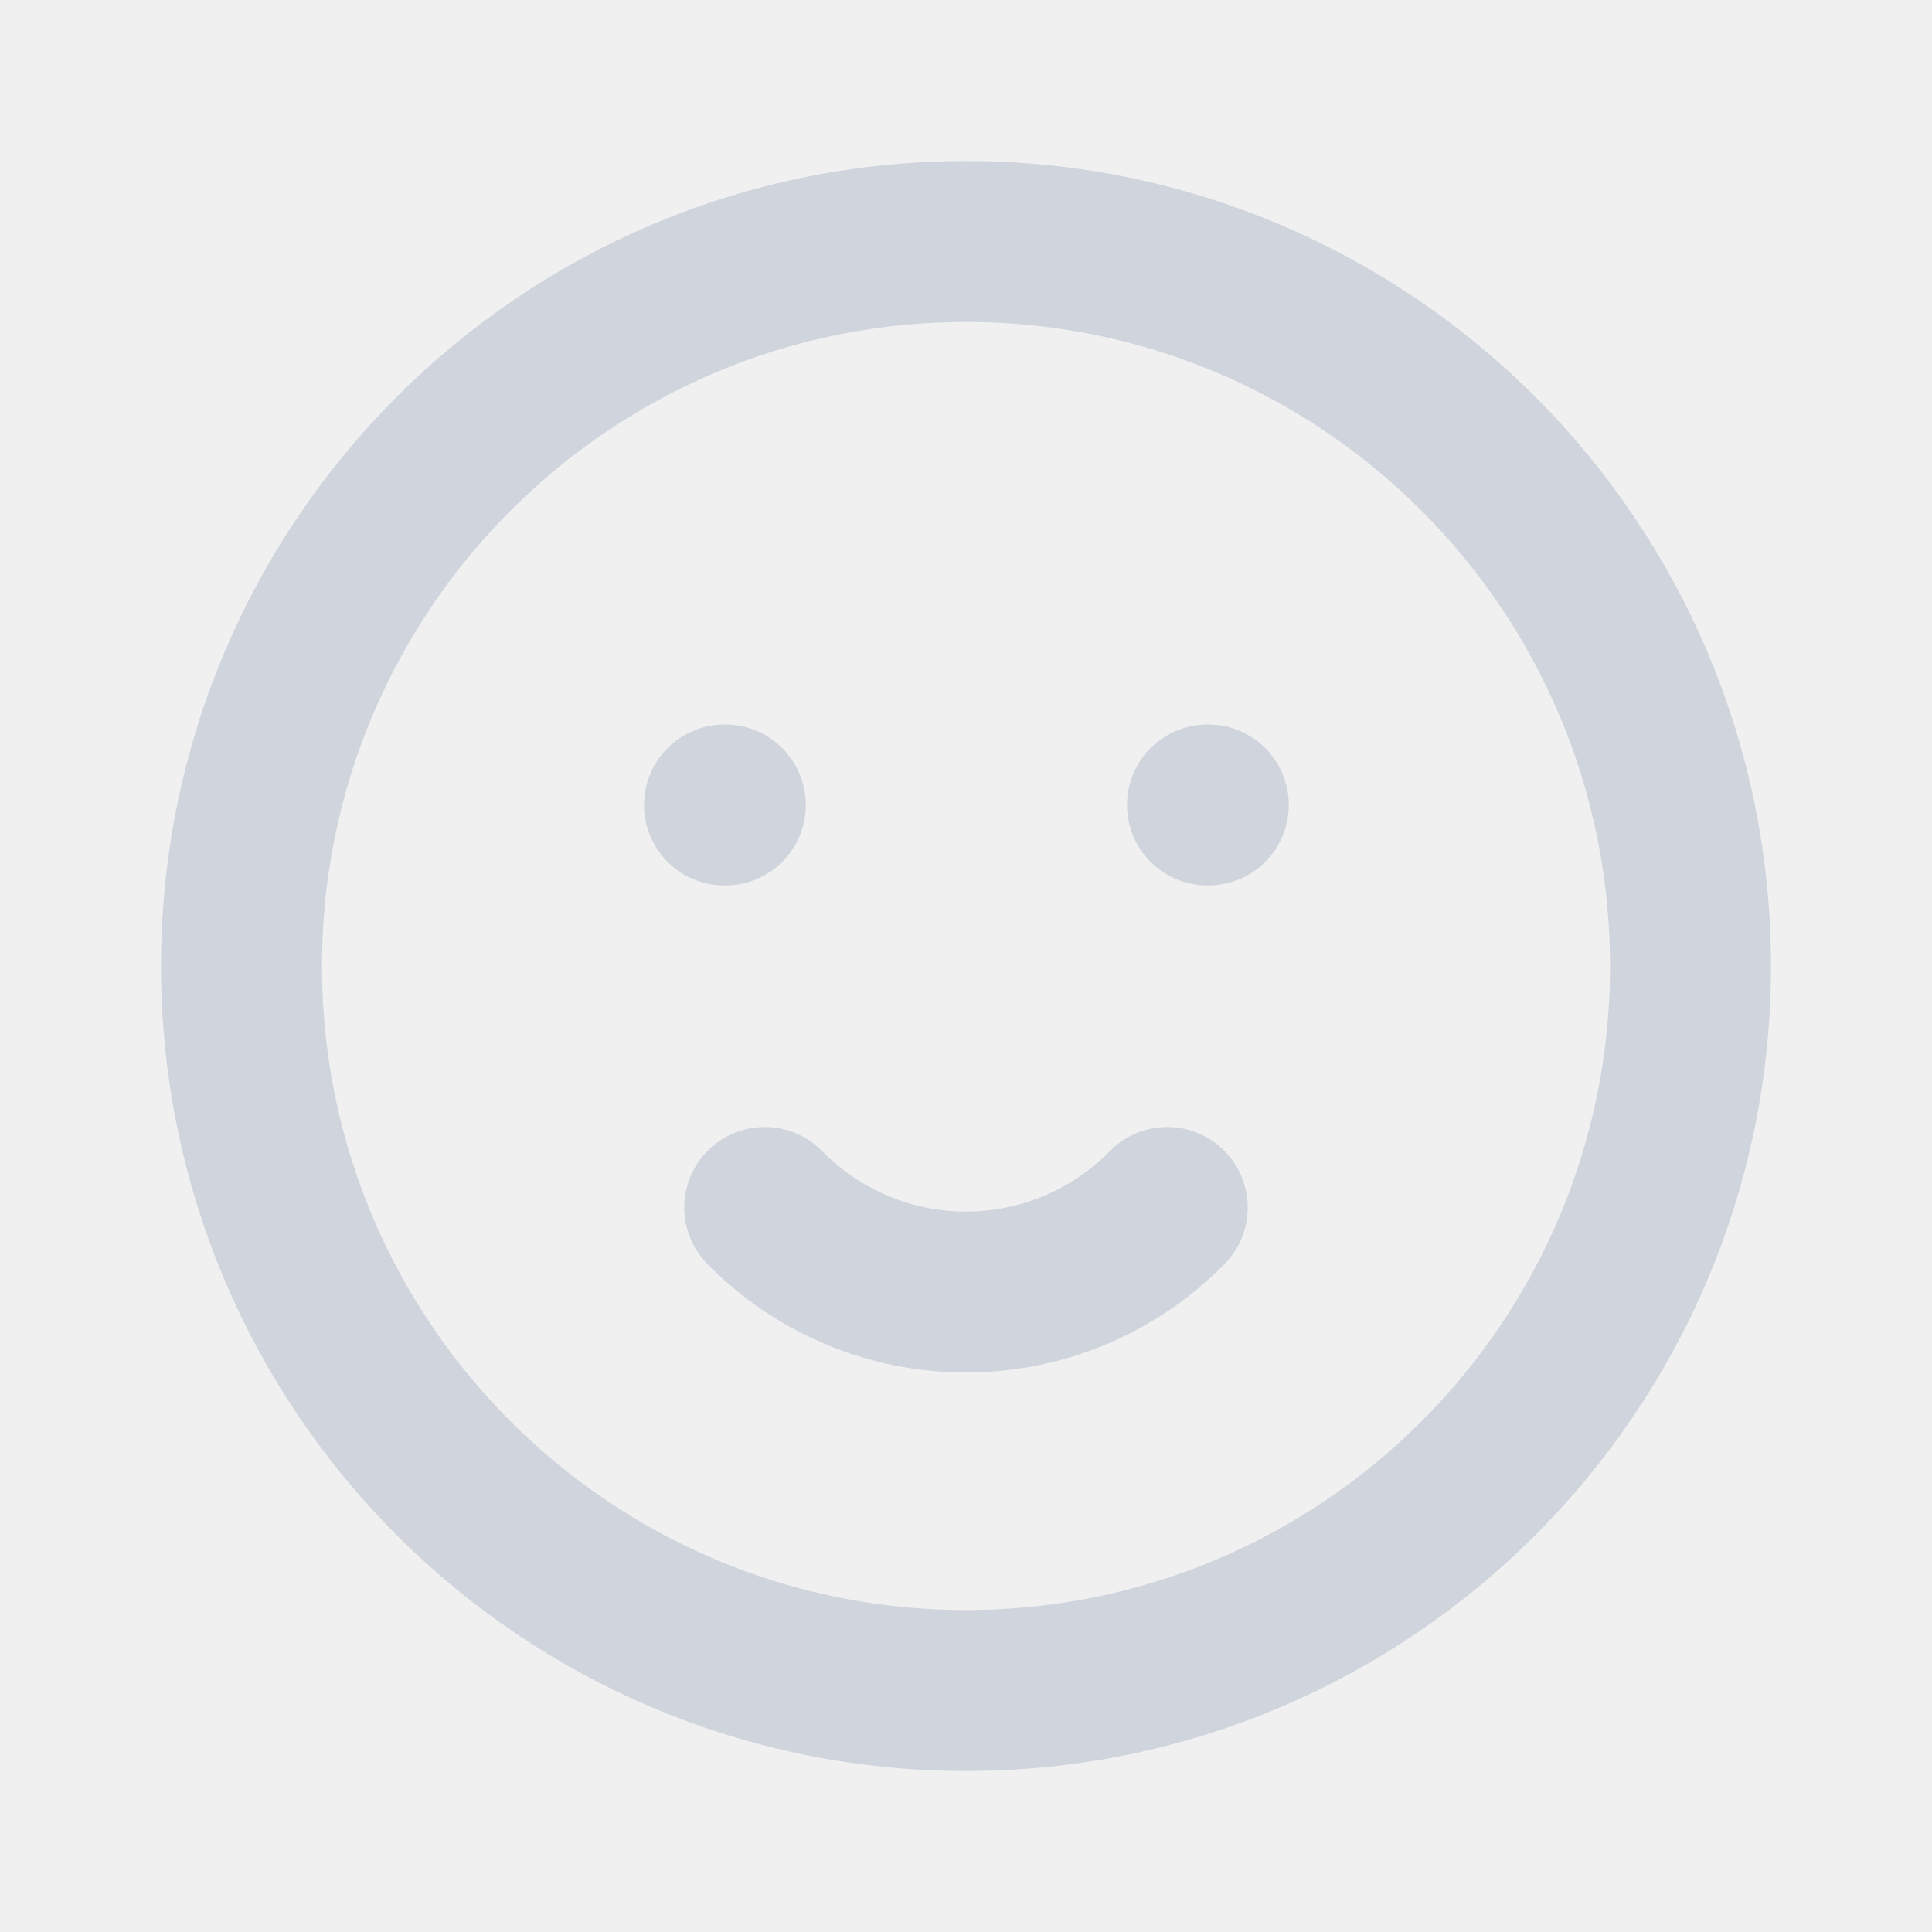
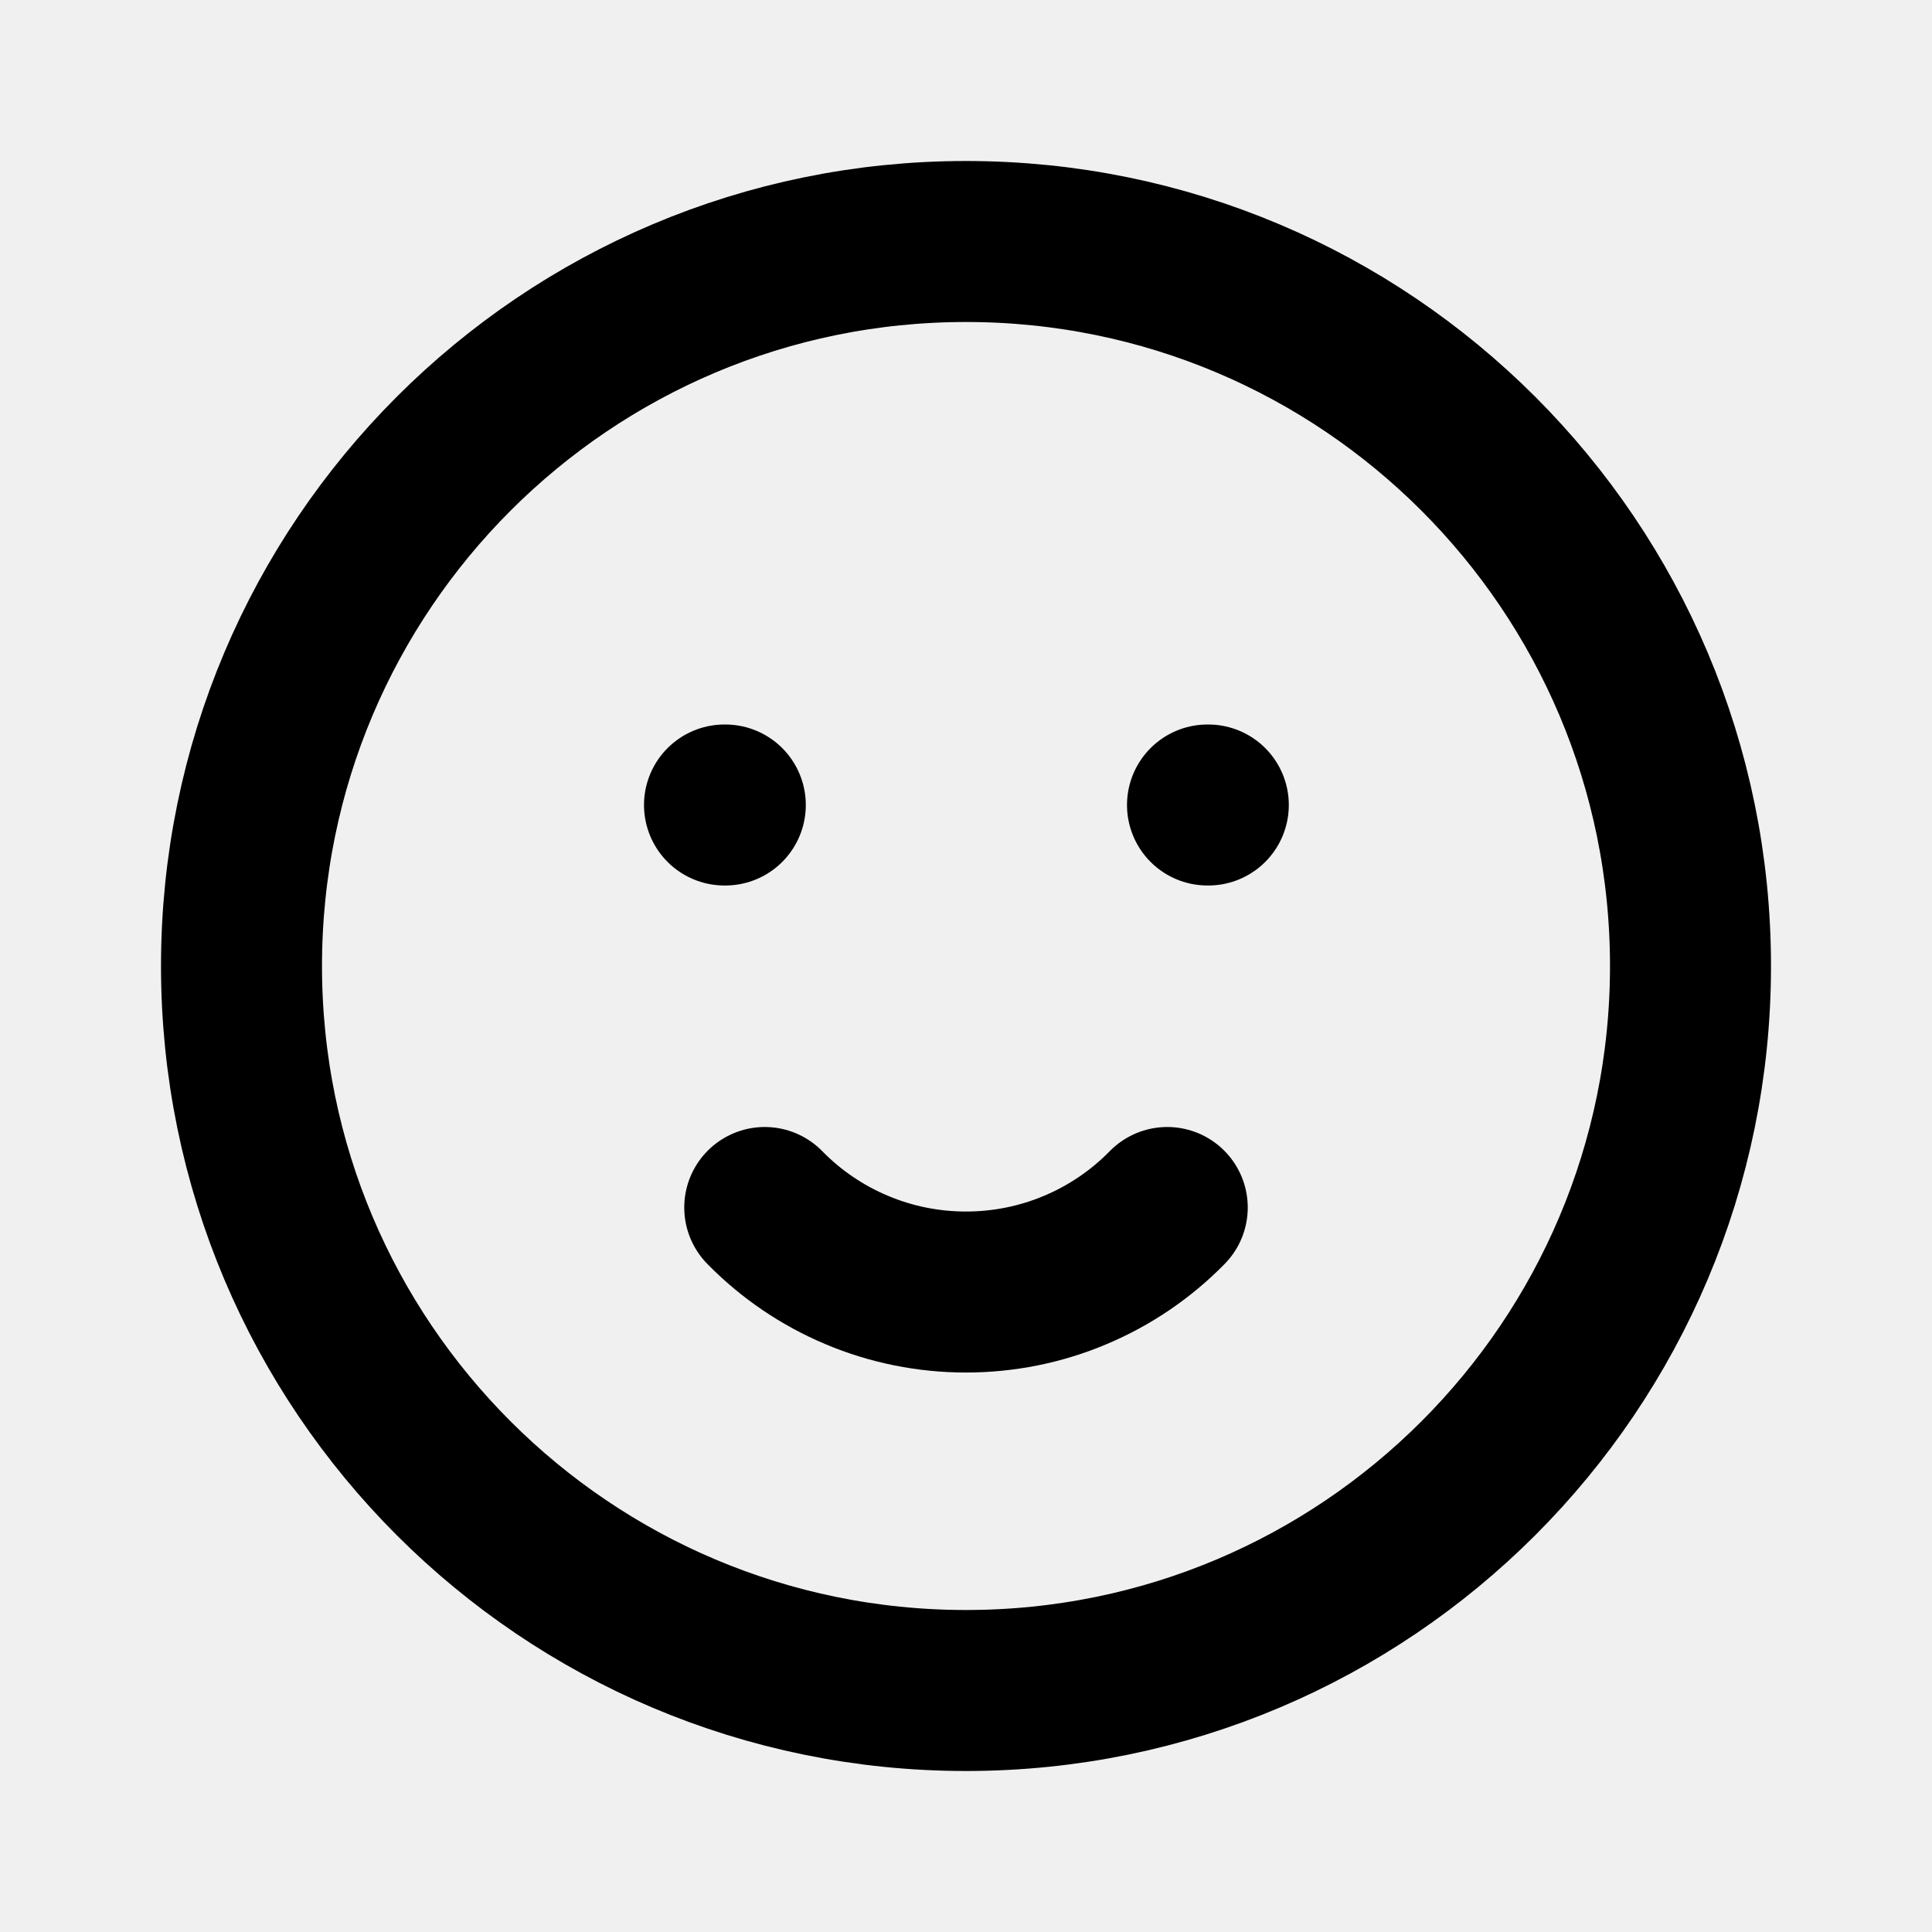
<svg xmlns="http://www.w3.org/2000/svg" width="24" height="24" viewBox="0 0 24 24" fill="none">
  <g clip-path="url(#clip0_3118_69552)">
-     <path d="M12 21C16.971 21 21 16.971 21 12C21 7.029 16.971 3 12 3C7.029 3 3 7.029 3 12C3 16.971 7.029 21 12 21Z" stroke="#D0D5DD" stroke-width="2" stroke-linecap="round" stroke-linejoin="round" />
-     <path d="M9 10H9.01" stroke="#D0D5DD" stroke-width="2" stroke-linecap="round" stroke-linejoin="round" />
-     <path d="M15 10H15.01" stroke="#D0D5DD" stroke-width="2" stroke-linecap="round" stroke-linejoin="round" />
-     <path d="M9.5 15C9.826 15.333 10.215 15.597 10.644 15.777C11.073 15.958 11.534 16.05 12 16.05C12.466 16.05 12.927 15.958 13.356 15.777C13.785 15.597 14.174 15.333 14.5 15" stroke="#D0D5DD" stroke-width="2" stroke-linecap="round" stroke-linejoin="round" />
+     <path d="M12 21C16.971 21 21 16.971 21 12C21 7.029 16.971 3 12 3C7.029 3 3 7.029 3 12C3 16.971 7.029 21 12 21Z" stroke="currentColor" stroke-width="2" stroke-linecap="round" stroke-linejoin="round" />
+     <path d="M9 10H9.01" stroke="currentColor" stroke-width="2" stroke-linecap="round" stroke-linejoin="round" />
+     <path d="M15 10H15.01" stroke="currentColor" stroke-width="2" stroke-linecap="round" stroke-linejoin="round" />
+     <path d="M9.5 15C9.826 15.333 10.215 15.597 10.644 15.777C11.073 15.958 11.534 16.05 12 16.05C12.466 16.05 12.927 15.958 13.356 15.777C13.785 15.597 14.174 15.333 14.5 15" stroke="currentColor" stroke-width="2" stroke-linecap="round" stroke-linejoin="round" />
  </g>
  <defs>
    <clipPath id="clip0_3118_69552">
      <rect width="24" height="24" fill="white" />
    </clipPath>
  </defs>
</svg>
